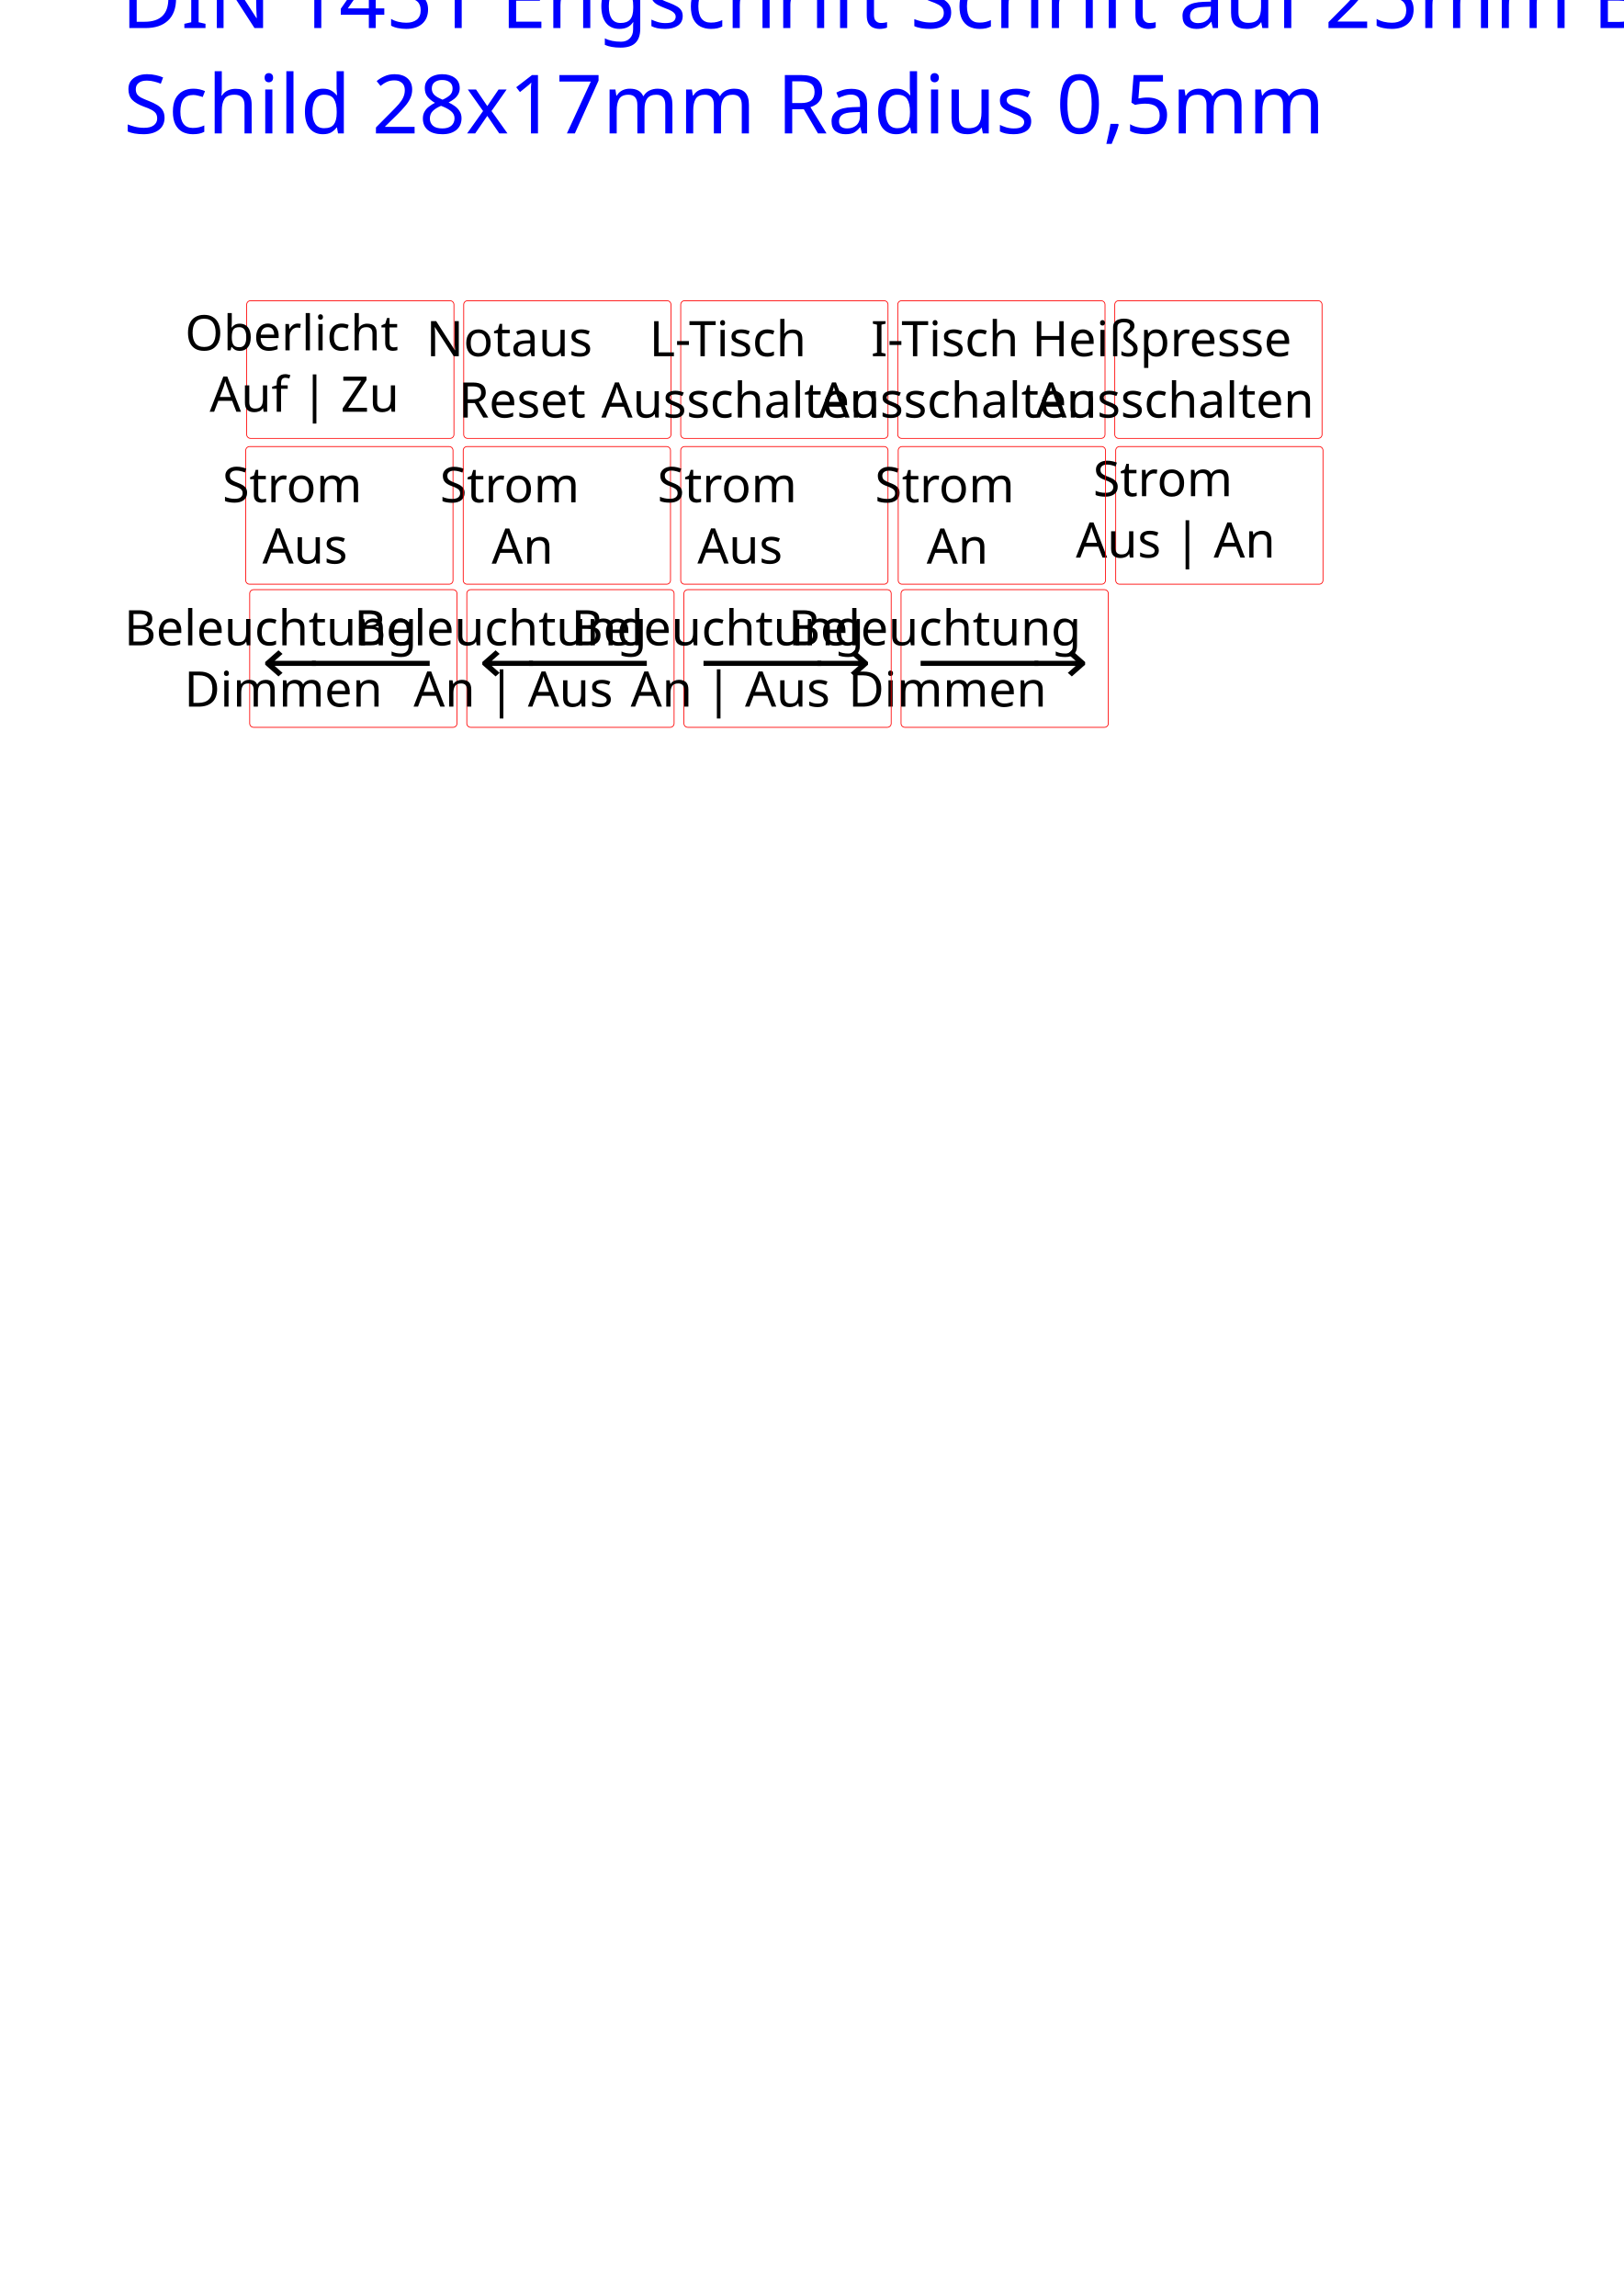
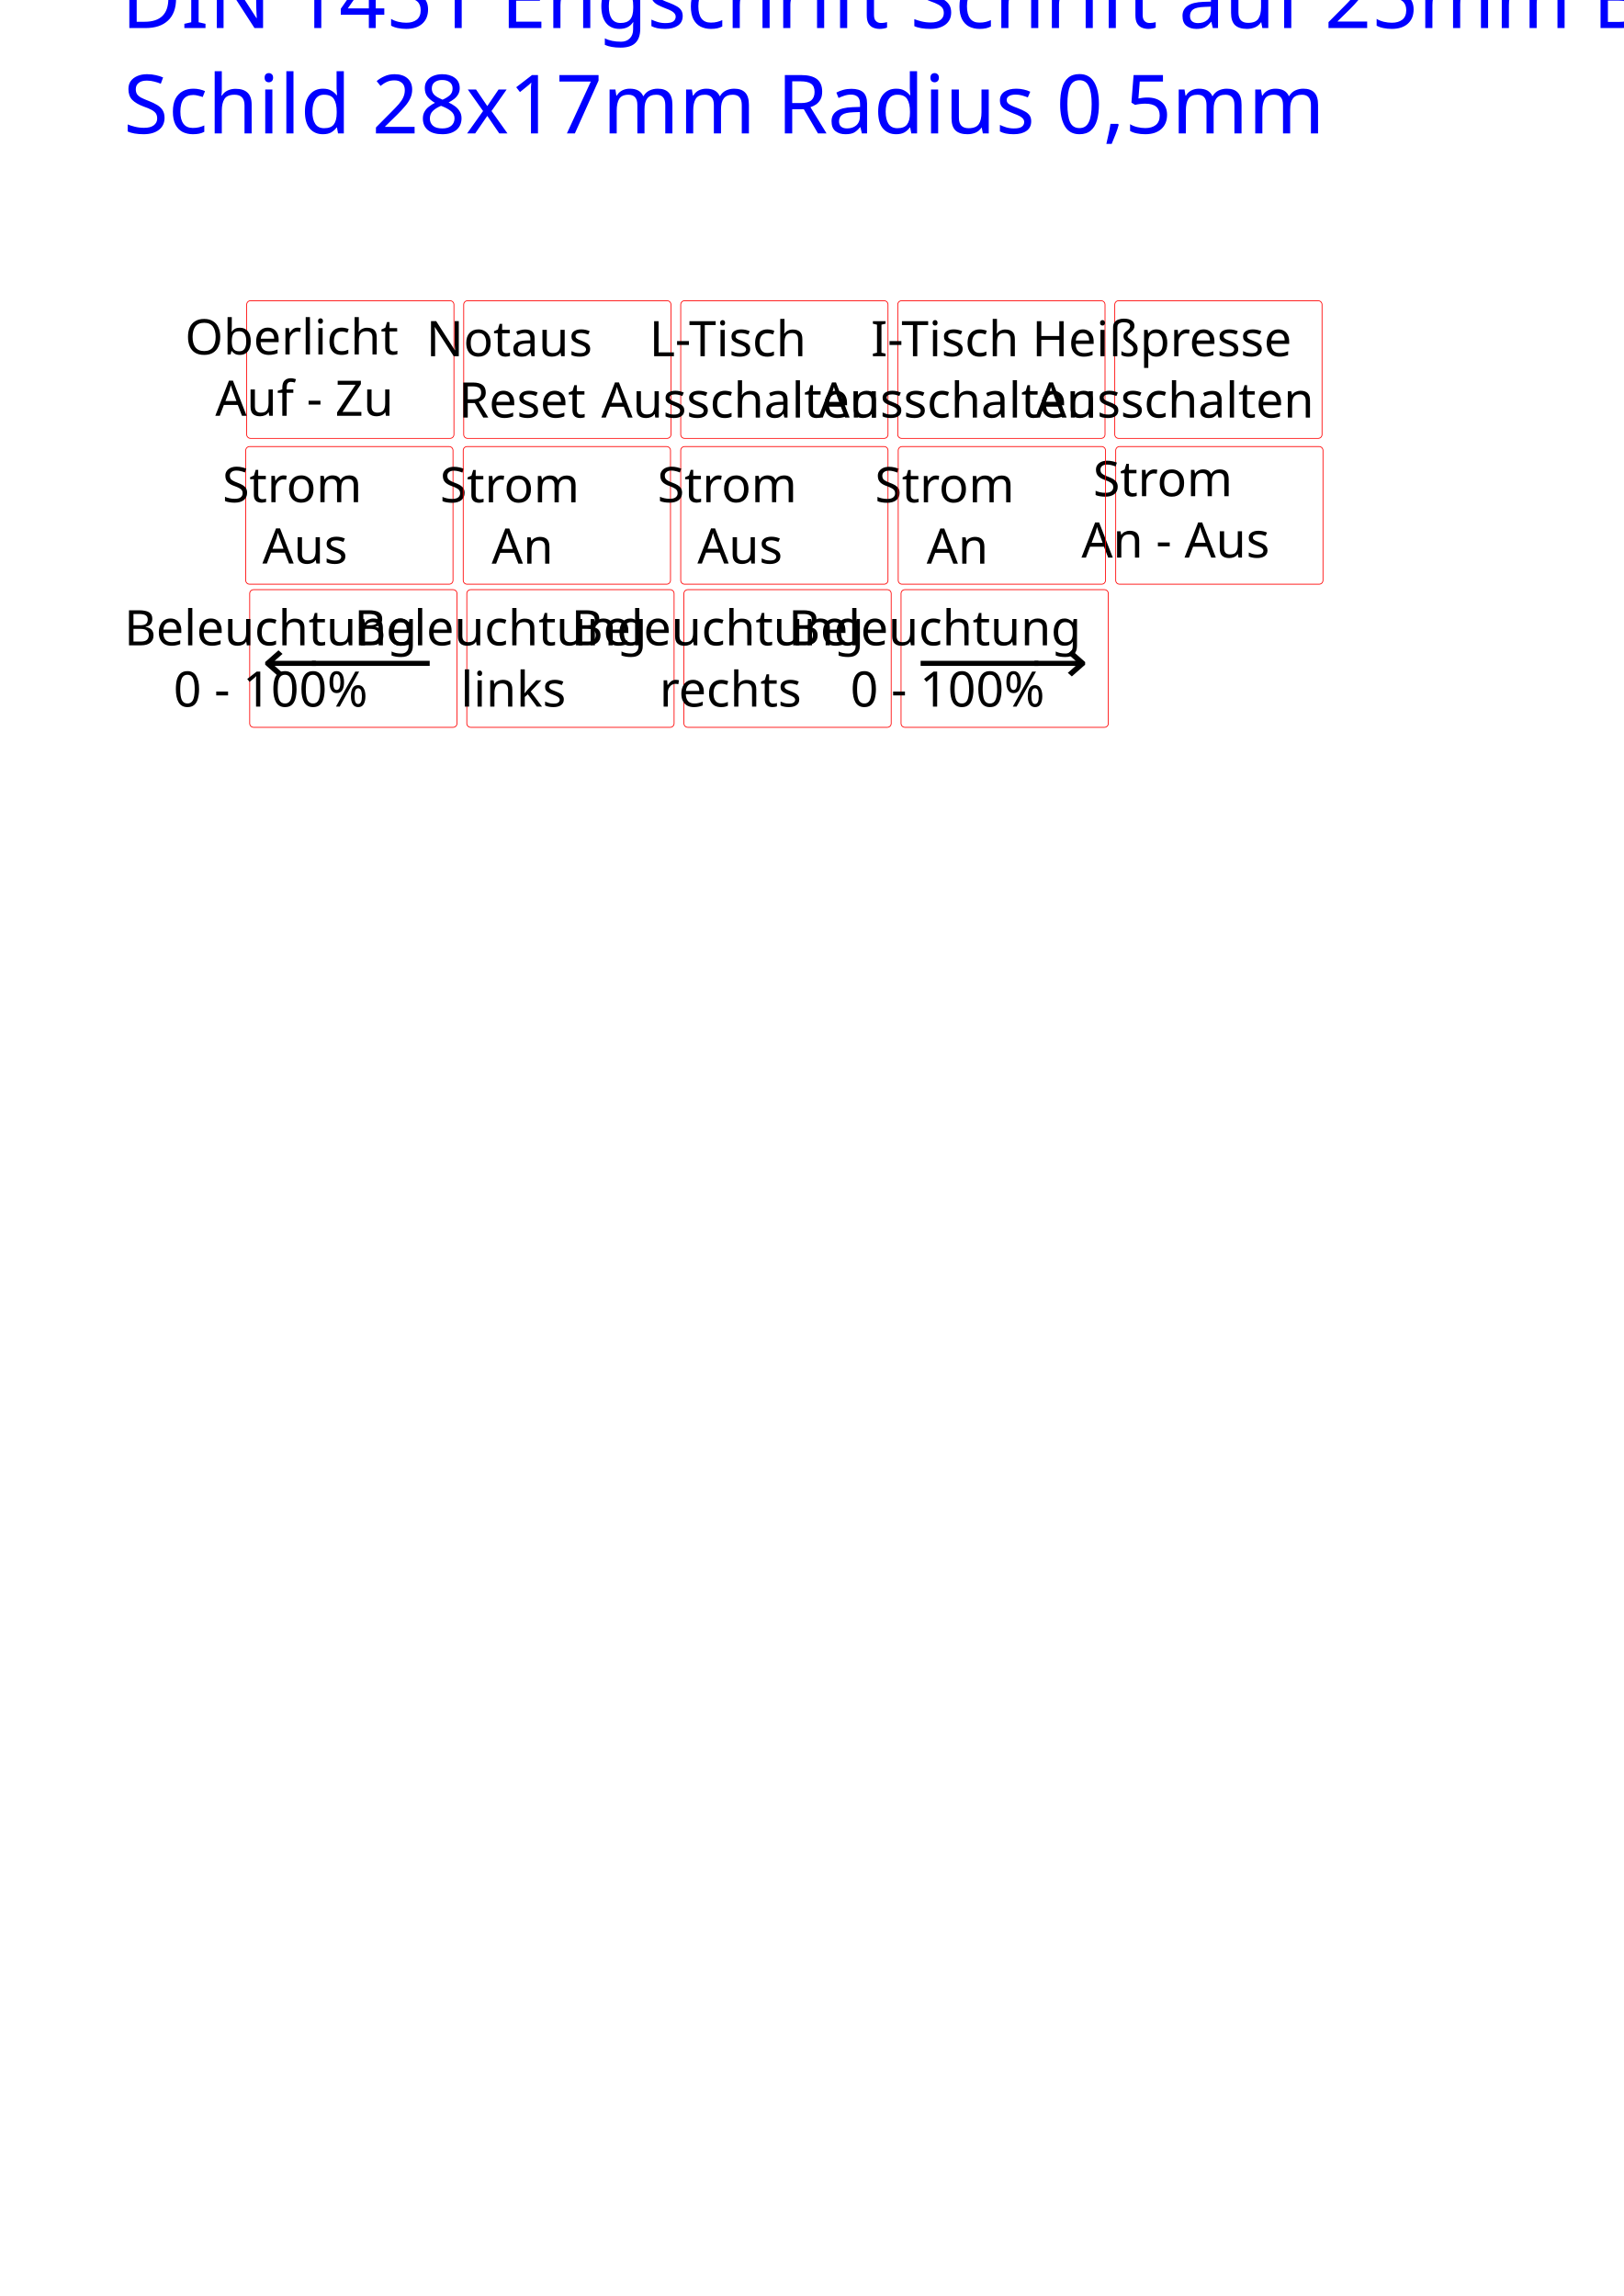
<svg xmlns="http://www.w3.org/2000/svg" width="210mm" height="297mm" viewBox="0 0 210 297" version="1.1" id="svg8">
  <defs id="defs2" />
  <g id="layer1">
    <text xml:space="preserve" style="font-style:normal;font-variant:normal;font-weight:normal;font-stretch:normal;font-size:10.583px;line-height:6.615px;font-family:'DIN 1451 Engschrift';-inkscape-font-specification:'DIN 1451 Engschrift';letter-spacing:0px;word-spacing:0px;fill:#000000;fill-opacity:1;stroke:none;stroke-width:0.265px;stroke-linecap:butt;stroke-linejoin:miter;stroke-opacity:1" x="15.695" y="3.629" id="text4547">
      <tspan x="15.695" y="3.629" style="fill:#0000ff;fill-opacity:1;stroke-width:0.265px" id="tspan4549">DIN 1451 Engschrift Schrift auf 25mm Breite Zeilenabstand 2,2mm </tspan>
    </text>
    <text xml:space="preserve" style="font-style:normal;font-variant:normal;font-weight:normal;font-stretch:normal;font-size:10.583px;line-height:6.615px;font-family:'DIN 1451 Engschrift';-inkscape-font-specification:'DIN 1451 Engschrift';letter-spacing:0px;word-spacing:0px;fill:#0000ff;fill-opacity:1;stroke:none;stroke-width:0.265px;stroke-linecap:butt;stroke-linejoin:miter;stroke-opacity:1" x="15.97" y="17.255" id="text4562">
      <tspan id="tspan4560" x="15.97" y="17.255" style="fill:#0000ff;fill-opacity:1;stroke-width:0.265px">Schild 28x17mm Radius 0,5mm</tspan>
    </text>
    <text xml:space="preserve" style="font-style:normal;font-variant:normal;font-weight:normal;font-stretch:normal;font-size:10.583px;line-height:6.615px;font-family:'DIN 1451 Engschrift';-inkscape-font-specification:'DIN 1451 Engschrift';letter-spacing:0px;word-spacing:0px;fill:#000000;fill-opacity:1;stroke:none;stroke-width:0.265px;stroke-linecap:butt;stroke-linejoin:miter;stroke-opacity:1" x="15.769" y="-8.489" id="text4566">
      <tspan id="tspan4564" x="15.769" y="-8.489" style="fill:#0000ff;fill-opacity:1;stroke-width:0.265px">Graviert auf Rowmark (0,75mm Stärke, Engrave Power 25% Speed 100%, Cut Power 30% Speed 100% 5000dpi)</tspan>
    </text>
    <g id="g4617" transform="translate(-0.4507216,-0.9955388)">
      <g id="g4524">
        <rect style="fill:none;fill-opacity:1;stroke:#ff0000;stroke-width:0.1;stroke-miterlimit:4;stroke-dasharray:none;stroke-opacity:1" id="rect4485" width="26.807" height="17.807" x="32.354" y="39.895" rx="0.5" />
      </g>
-       <text id="text4518" y="46.315" x="45.611" style="font-style:normal;font-variant:normal;font-weight:normal;font-stretch:normal;font-size:6.35px;line-height:1.25;font-family:'DIN 1451 Std';-inkscape-font-specification:'DIN 1451 Std';text-align:center;letter-spacing:0px;word-spacing:0px;text-anchor:middle;fill:#000000;fill-opacity:1;stroke:none;stroke-width:0.265" xml:space="preserve">
-         <tspan style="text-align:center;text-anchor:middle;stroke-width:0.265" y="46.315" x="45.611" id="tspan4516">Oberlicht</tspan>
-         <tspan id="tspan4520" style="text-align:center;text-anchor:middle;stroke-width:0.265" y="54.253" x="45.611">Auf | Zu</tspan>
+       <text id="text4518" y="46.844" x="45.611" style="font-style:normal;font-variant:normal;font-weight:normal;font-stretch:normal;font-size:6.35px;line-height:1.25;font-family:'DIN 1451 Std';-inkscape-font-specification:'DIN 1451 Std';text-align:center;letter-spacing:0px;word-spacing:0px;text-anchor:middle;fill:#000000;fill-opacity:1;stroke:none;stroke-width:0.265" xml:space="preserve">
+         <tspan style="text-align:center;text-anchor:middle;stroke-width:0.265" y="46.844" x="45.611" id="tspan4516">Oberlicht</tspan>
+         <tspan id="tspan4520" style="text-align:center;text-anchor:middle;stroke-width:0.265" y="54.782" x="45.611">Auf - Zu</tspan>
      </text>
    </g>
    <g id="g4624" transform="translate(-0.7761459,-0.9955388)">
      <g id="g4524-5" transform="translate(28.39412)">
        <rect style="fill:none;fill-opacity:1;stroke:#ff0000;stroke-width:0.1;stroke-miterlimit:4;stroke-dasharray:none;stroke-opacity:1" id="rect4485-4" width="26.807" height="17.807" x="32.354" y="39.895" rx="0.5" />
      </g>
      <text id="text4542" y="47.071" x="74.086" style="font-style:normal;font-variant:normal;font-weight:normal;font-stretch:normal;font-size:6.35px;line-height:1.25;font-family:'DIN 1451 Std';-inkscape-font-specification:'DIN 1451 Std';text-align:center;letter-spacing:0px;word-spacing:0px;text-anchor:middle;fill:#000000;fill-opacity:1;stroke:none;stroke-width:0.265" xml:space="preserve">
        <tspan style="text-align:center;text-anchor:middle;stroke-width:0.265" y="47.071" x="74.086" id="tspan4540">Notaus</tspan>
        <tspan id="tspan4544" style="text-align:center;text-anchor:middle;stroke-width:0.265" y="55.008" x="74.086">Reset</tspan>
      </text>
    </g>
    <g id="g4631" transform="translate(-3.822649,-1.093991)">
      <g id="g4524-5-2" transform="translate(59.50933,0.09845256)">
        <rect style="fill:none;fill-opacity:1;stroke:#ff0000;stroke-width:0.1;stroke-miterlimit:4;stroke-dasharray:none;stroke-opacity:1" id="rect4485-4-4" width="26.807" height="17.807" x="32.354" y="39.895" rx="0.5" />
      </g>
      <text id="text4567" y="47.169" x="105.392" style="font-style:normal;font-variant:normal;font-weight:normal;font-stretch:normal;font-size:6.35px;line-height:1.25;font-family:'DIN 1451 Std';-inkscape-font-specification:'DIN 1451 Std';text-align:center;letter-spacing:0px;word-spacing:0px;text-anchor:middle;fill:#000000;fill-opacity:1;stroke:none;stroke-width:0.265" xml:space="preserve">
        <tspan style="text-align:center;text-anchor:middle;stroke-width:0.265" y="47.169" x="105.392" id="tspan4565">L-Tisch</tspan>
        <tspan id="tspan4569" style="text-align:center;text-anchor:middle;stroke-width:0.265" y="55.107" x="105.392">Ausschalten</tspan>
      </text>
    </g>
    <g id="g4638" transform="translate(-7.503949,-1.623158)">
      <g id="g4524-5-2-8" transform="translate(91.25931,0.6276193)">
        <rect style="fill:none;fill-opacity:1;stroke:#ff0000;stroke-width:0.1;stroke-miterlimit:4;stroke-dasharray:none;stroke-opacity:1" id="rect4485-4-4-9" width="26.807" height="17.807" x="32.354" y="39.895" rx="0.5" />
      </g>
      <text id="text4567-0" y="47.698" x="137.142" style="font-style:normal;font-variant:normal;font-weight:normal;font-stretch:normal;font-size:6.35px;line-height:1.25;font-family:'DIN 1451 Std';-inkscape-font-specification:'DIN 1451 Std';text-align:center;letter-spacing:0px;word-spacing:0px;text-anchor:middle;fill:#000000;fill-opacity:1;stroke:none;stroke-width:0.265" xml:space="preserve">
        <tspan style="text-align:center;text-anchor:middle;stroke-width:0.265" y="47.698" x="137.142" id="tspan4565-1">I-Tisch</tspan>
        <tspan id="tspan4569-4" style="text-align:center;text-anchor:middle;stroke-width:0.265" y="55.636" x="137.142">Ausschalten</tspan>
      </text>
    </g>
    <g id="g4645" transform="translate(-11.56322,-2.001134)">
      <g id="g4524-5-2-2" transform="translate(123.3873,1.005596)">
        <rect style="fill:none;fill-opacity:1;stroke:#ff0000;stroke-width:0.1;stroke-miterlimit:4;stroke-dasharray:none;stroke-opacity:1" id="rect4485-4-4-0" width="26.807" height="17.807" x="32.354" y="39.895" rx="0.5" />
      </g>
      <text id="text4567-01" y="48.076" x="169.27" style="font-style:normal;font-variant:normal;font-weight:normal;font-stretch:normal;font-size:6.35px;line-height:1.25;font-family:'DIN 1451 Std';-inkscape-font-specification:'DIN 1451 Std';text-align:center;letter-spacing:0px;word-spacing:0px;text-anchor:middle;fill:#000000;fill-opacity:1;stroke:none;stroke-width:0.265" xml:space="preserve">
        <tspan style="text-align:center;text-anchor:middle;stroke-width:0.265" y="48.076" x="169.27" id="tspan4565-0">Heißpresse</tspan>
        <tspan id="tspan4569-1" style="text-align:center;text-anchor:middle;stroke-width:0.265" y="56.014" x="169.27">Ausschalten</tspan>
      </text>
    </g>
    <g id="g4855" transform="translate(-1.5875,-5.291667)">
      <g transform="translate(1.015105,23.16108)" id="g4524-0">
        <rect style="fill:none;fill-opacity:1;stroke:#ff0000;stroke-width:0.1;stroke-miterlimit:4;stroke-dasharray:none;stroke-opacity:1" id="rect4485-2" width="26.807" height="17.807" x="32.354" y="39.895" rx="0.5" />
      </g>
      <text id="text4698" y="70.251" x="46.816" style="font-style:normal;font-variant:normal;font-weight:normal;font-stretch:normal;font-size:6.35px;line-height:1.25;font-family:'DIN 1451 Std';-inkscape-font-specification:'DIN 1451 Std';text-align:center;letter-spacing:0px;word-spacing:0px;text-anchor:middle;fill:#000000;fill-opacity:1;stroke:none;stroke-width:0.265" xml:space="preserve">
        <tspan style="text-align:center;text-anchor:middle;stroke-width:0.265" y="70.251" x="46.816" id="tspan4696">Strom</tspan>
        <tspan id="tspan4700" style="text-align:center;text-anchor:middle;stroke-width:0.265" y="78.188" x="46.816">Aus</tspan>
      </text>
    </g>
    <g id="g4848" transform="translate(-4.497917,-5.291667)">
      <text id="text4698-9" y="70.27" x="77.856" style="font-style:normal;font-variant:normal;font-weight:normal;font-stretch:normal;font-size:6.35px;line-height:1.25;font-family:'DIN 1451 Std';-inkscape-font-specification:'DIN 1451 Std';text-align:center;letter-spacing:0px;word-spacing:0px;text-anchor:middle;fill:#000000;fill-opacity:1;stroke:none;stroke-width:0.265" xml:space="preserve">
        <tspan style="text-align:center;text-anchor:middle;stroke-width:0.265" y="70.27" x="77.856" id="tspan4696-1">Strom</tspan>
        <tspan id="tspan4700-9" style="text-align:center;text-anchor:middle;stroke-width:0.265" y="78.207" x="77.856">An</tspan>
      </text>
      <g transform="translate(32.05506,23.16108)" id="g4524-0-9">
        <rect style="fill:none;fill-opacity:1;stroke:#ff0000;stroke-width:0.1;stroke-miterlimit:4;stroke-dasharray:none;stroke-opacity:1" id="rect4485-2-2" width="26.807" height="17.807" x="32.354" y="39.895" rx="0.5" />
      </g>
    </g>
    <g id="g4841" transform="translate(-8.466667,-5.291667)">
      <g transform="translate(64.15335,23.16108)" id="g4524-0-4">
        <rect style="fill:none;fill-opacity:1;stroke:#ff0000;stroke-width:0.1;stroke-miterlimit:4;stroke-dasharray:none;stroke-opacity:1" id="rect4485-2-1" width="26.807" height="17.807" x="32.354" y="39.895" rx="0.5" />
      </g>
      <text id="text4698-7" y="70.251" x="109.954" style="font-style:normal;font-variant:normal;font-weight:normal;font-stretch:normal;font-size:6.35px;line-height:1.25;font-family:'DIN 1451 Std';-inkscape-font-specification:'DIN 1451 Std';text-align:center;letter-spacing:0px;word-spacing:0px;text-anchor:middle;fill:#000000;fill-opacity:1;stroke:none;stroke-width:0.265" xml:space="preserve">
        <tspan style="text-align:center;text-anchor:middle;stroke-width:0.265" y="70.251" x="109.954" id="tspan4696-8">Strom</tspan>
        <tspan id="tspan4700-2" style="text-align:center;text-anchor:middle;stroke-width:0.265" y="78.188" x="109.954">Aus</tspan>
      </text>
    </g>
    <g id="g4827" transform="translate(33.42248,-39.2349)">
      <g transform="translate(78.52327,57.10431)" id="g4524-0-9-9-0">
        <rect style="fill:none;fill-opacity:1;stroke:#ff0000;stroke-width:0.1;stroke-miterlimit:4;stroke-dasharray:none;stroke-opacity:1" id="rect4485-2-2-5-5" width="26.807" height="17.807" x="32.354" y="39.895" rx="0.5" />
      </g>
      <text id="text4698-9-9-6" y="103.419" x="124.406" style="font-style:normal;font-variant:normal;font-weight:normal;font-stretch:normal;font-size:6.35px;line-height:1.25;font-family:'DIN 1451 Std';-inkscape-font-specification:'DIN 1451 Std';text-align:center;letter-spacing:0px;word-spacing:0px;text-anchor:middle;fill:#000000;fill-opacity:1;stroke:none;stroke-width:0.265" xml:space="preserve">
        <tspan style="text-align:center;text-anchor:middle;stroke-width:0.265" y="103.419" x="124.406" id="tspan4696-1-0-3">Strom</tspan>
-         <tspan id="tspan4700-9-7-1" style="text-align:center;text-anchor:middle;stroke-width:0.265" y="111.357" x="124.406">Aus | An</tspan>
+         <tspan id="tspan4700-9-7-1" style="text-align:center;text-anchor:middle;stroke-width:0.265" y="111.357" x="124.406">An - Aus</tspan>
      </text>
    </g>
    <g id="g4834" transform="translate(-11.37708,-5.291667)">
      <text id="text4698-9-9" y="70.27" x="140.994" style="font-style:normal;font-variant:normal;font-weight:normal;font-stretch:normal;font-size:6.35px;line-height:1.25;font-family:'DIN 1451 Std';-inkscape-font-specification:'DIN 1451 Std';text-align:center;letter-spacing:0px;word-spacing:0px;text-anchor:middle;fill:#000000;fill-opacity:1;stroke:none;stroke-width:0.265" xml:space="preserve">
        <tspan style="text-align:center;text-anchor:middle;stroke-width:0.265" y="70.27" x="140.994" id="tspan4696-1-0">Strom</tspan>
        <tspan id="tspan4700-9-7" style="text-align:center;text-anchor:middle;stroke-width:0.265" y="78.207" x="140.994">An</tspan>
      </text>
      <g transform="translate(95.1933,23.16108)" id="g4524-0-9-9">
        <rect style="fill:none;fill-opacity:1;stroke:#ff0000;stroke-width:0.1;stroke-miterlimit:4;stroke-dasharray:none;stroke-opacity:1" id="rect4485-2-2-5" width="26.807" height="17.807" x="32.354" y="39.895" rx="0.5" />
      </g>
    </g>
    <g id="g5080" transform="translate(0.5291667,-11.36889)">
      <g id="g5067">
        <g transform="translate(-1.603617,24.5888)" id="g4855-7">
          <g transform="translate(1.015105,23.16108)" id="g4524-0-5">
            <rect style="fill:none;fill-opacity:1;stroke:#ff0000;stroke-width:0.1;stroke-miterlimit:4;stroke-dasharray:none;stroke-opacity:1" id="rect4485-2-0" width="26.807" height="17.807" x="32.354" y="39.895" rx="0.5" />
          </g>
          <text id="text4698-74" y="70.251" x="46.816" style="font-style:normal;font-variant:normal;font-weight:normal;font-stretch:normal;font-size:6.35px;line-height:1.25;font-family:'DIN 1451 Std';-inkscape-font-specification:'DIN 1451 Std';text-align:center;letter-spacing:0px;word-spacing:0px;text-anchor:middle;fill:#000000;fill-opacity:1;stroke:none;stroke-width:0.265" xml:space="preserve">
            <tspan style="text-align:center;text-anchor:middle;stroke-width:0.265" y="70.251" x="46.816" id="tspan4696-4">Beleuchtung</tspan>
-             <tspan id="tspan4700-3" style="text-align:center;text-anchor:middle;stroke-width:0.265" y="78.188" x="46.816">Dimmen</tspan>
+             <tspan id="tspan4700-3" style="text-align:center;text-anchor:middle;stroke-width:0.265" y="78.188" x="46.816">0 - 100%</tspan>
+             <tspan style="text-align:center;text-anchor:middle;stroke-width:0.265" y="86.126" x="46.816" id="tspan4593" />
          </text>
        </g>
        <g id="g4899">
          <g transform="matrix(1.409759,0,0,1.243531,16.37597,-1.128561)" id="text4889" style="font-style:normal;font-variant:normal;font-weight:normal;font-stretch:normal;font-size:6.35px;line-height:1.25;font-family:'DIN 1451 Std';-inkscape-font-specification:'DIN 1451 Std';letter-spacing:0px;word-spacing:0px;fill:#000000;fill-opacity:1;stroke:none;stroke-width:0.265" aria-label="←">
            <path id="path4891" style="stroke-width:0.265" d="m 12.337,79.195 v -0.279 l 1.219,-1.219 0.372,0.372 -0.722,0.722 h 3.78 V 79.319 h -3.78 l 0.722,0.722 -0.372,0.372 z" />
          </g>
          <rect y="96.85" x="39.811" height="0.656" width="15.234" id="rect4894" style="fill:#000000;fill-opacity:1;stroke:none;stroke-width:1.622;stroke-linecap:butt;stroke-miterlimit:4;stroke-dasharray:none;stroke-dashoffset:0;stroke-opacity:1;paint-order:markers stroke fill" />
        </g>
      </g>
    </g>
    <g id="g5116" transform="translate(-13.22917,-11.64167)">
      <g id="g4855-7-6" transform="translate(96.3955,24.86157)">
        <g id="g4524-0-5-0" transform="translate(1.015105,23.16108)">
          <rect rx="0.5" y="39.895" x="32.354" height="17.807" width="26.807" id="rect4485-2-0-6" style="fill:none;fill-opacity:1;stroke:#ff0000;stroke-width:0.1;stroke-miterlimit:4;stroke-dasharray:none;stroke-opacity:1" />
        </g>
        <text xml:space="preserve" style="font-style:normal;font-variant:normal;font-weight:normal;font-stretch:normal;font-size:6.35px;line-height:1.25;font-family:'DIN 1451 Std';-inkscape-font-specification:'DIN 1451 Std';text-align:center;letter-spacing:0px;word-spacing:0px;text-anchor:middle;fill:#000000;fill-opacity:1;stroke:none;stroke-width:0.265" x="46.816" y="70.251" id="text4698-74-1">
          <tspan id="tspan4696-4-2" x="46.816" y="70.251" style="text-align:center;text-anchor:middle;stroke-width:0.265">Beleuchtung</tspan>
-           <tspan x="46.816" y="78.188" style="text-align:center;text-anchor:middle;stroke-width:0.265" id="tspan4700-3-0">Dimmen</tspan>
+           <tspan x="46.816" y="78.188" style="text-align:center;text-anchor:middle;stroke-width:0.265" id="tspan4700-3-0">0 - 100%</tspan>
        </text>
      </g>
      <g id="g4899-4" transform="matrix(-1,0,0,1,187.342,0.2727796)">
        <g aria-label="←" style="font-style:normal;font-variant:normal;font-weight:normal;font-stretch:normal;font-size:6.35px;line-height:1.25;font-family:'DIN 1451 Std';-inkscape-font-specification:'DIN 1451 Std';letter-spacing:0px;word-spacing:0px;fill:#000000;fill-opacity:1;stroke:none;stroke-width:0.265" id="text4889-3" transform="matrix(1.409759,0,0,1.243531,16.37597,-1.128561)">
          <path d="m 12.337,79.195 v -0.279 l 1.219,-1.219 0.372,0.372 -0.722,0.722 h 3.78 V 79.319 h -3.78 l 0.722,0.722 -0.372,0.372 z" style="stroke-width:0.265" id="path4891-4" />
        </g>
        <rect style="fill:#000000;fill-opacity:1;stroke:none;stroke-width:1.622;stroke-linecap:butt;stroke-miterlimit:4;stroke-dasharray:none;stroke-dashoffset:0;stroke-opacity:1;paint-order:markers stroke fill" id="rect4894-7" width="15.234" height="0.656" x="39.811" y="96.85" />
      </g>
    </g>
    <g id="g5092" transform="translate(-2.554318,-11.39916)">
      <g id="g4855-7-4" transform="translate(29.56012,24.61907)">
        <g id="g4524-0-5-6" transform="translate(1.015105,23.16108)">
          <rect rx="0.5" y="39.895" x="32.354" height="17.807" width="26.807" id="rect4485-2-0-0" style="fill:none;fill-opacity:1;stroke:#ff0000;stroke-width:0.1;stroke-miterlimit:4;stroke-dasharray:none;stroke-opacity:1" />
        </g>
        <text xml:space="preserve" style="font-style:normal;font-variant:normal;font-weight:normal;font-stretch:normal;font-size:6.35px;line-height:1.25;font-family:'DIN 1451 Std';-inkscape-font-specification:'DIN 1451 Std';text-align:center;letter-spacing:0px;word-spacing:0px;text-anchor:middle;fill:#000000;fill-opacity:1;stroke:none;stroke-width:0.265" x="46.816" y="70.251" id="text4698-74-4">
          <tspan id="tspan4696-4-4" x="46.816" y="70.251" style="text-align:center;text-anchor:middle;stroke-width:0.265">Beleuchtung</tspan>
-           <tspan x="46.816" y="78.188" style="text-align:center;text-anchor:middle;stroke-width:0.265" id="tspan4700-3-2">An | Aus</tspan>
+           <tspan x="46.816" y="78.188" style="text-align:center;text-anchor:middle;stroke-width:0.265" id="tspan4700-3-2">links</tspan>
        </text>
      </g>
-       <g id="g4899-3" transform="translate(31.16374,0.03027314)">
-         <g aria-label="←" style="font-style:normal;font-variant:normal;font-weight:normal;font-stretch:normal;font-size:6.35px;line-height:1.25;font-family:'DIN 1451 Std';-inkscape-font-specification:'DIN 1451 Std';letter-spacing:0px;word-spacing:0px;fill:#000000;fill-opacity:1;stroke:none;stroke-width:0.265" id="text4889-9" transform="matrix(1.409759,0,0,1.243531,16.37597,-1.128561)">
-           <path d="m 12.337,79.195 v -0.279 l 1.219,-1.219 0.372,0.372 -0.722,0.722 h 3.78 V 79.319 h -3.78 l 0.722,0.722 -0.372,0.372 z" style="stroke-width:0.265" id="path4891-3" />
-         </g>
-         <rect style="fill:#000000;fill-opacity:1;stroke:none;stroke-width:1.622;stroke-linecap:butt;stroke-miterlimit:4;stroke-dasharray:none;stroke-dashoffset:0;stroke-opacity:1;paint-order:markers stroke fill" id="rect4894-4" width="15.234" height="0.656" x="39.811" y="96.85" />
-       </g>
+       <g id="g4899-3" transform="translate(31.16374,0.03027314)" />
    </g>
    <g id="g5104" transform="translate(-8.076139,-11.26687)">
      <g id="g4855-7-4-1" transform="translate(63.16221,24.48678)">
        <g id="g4524-0-5-6-6" transform="translate(1.015105,23.16108)">
          <rect rx="0.5" y="39.895" x="32.354" height="17.807" width="26.807" id="rect4485-2-0-0-6" style="fill:none;fill-opacity:1;stroke:#ff0000;stroke-width:0.1;stroke-miterlimit:4;stroke-dasharray:none;stroke-opacity:1" />
        </g>
        <text xml:space="preserve" style="font-style:normal;font-variant:normal;font-weight:normal;font-stretch:normal;font-size:6.35px;line-height:1.25;font-family:'DIN 1451 Std';-inkscape-font-specification:'DIN 1451 Std';text-align:center;letter-spacing:0px;word-spacing:0px;text-anchor:middle;fill:#000000;fill-opacity:1;stroke:none;stroke-width:0.265" x="46.816" y="70.251" id="text4698-74-4-5">
          <tspan id="tspan4696-4-4-6" x="46.816" y="70.251" style="text-align:center;text-anchor:middle;stroke-width:0.265">Beleuchtung</tspan>
-           <tspan x="46.816" y="78.188" style="text-align:center;text-anchor:middle;stroke-width:0.265" id="tspan4700-3-2-0">An | Aus</tspan>
+           <tspan x="46.816" y="78.188" style="text-align:center;text-anchor:middle;stroke-width:0.265" id="tspan4700-3-2-0">rechts</tspan>
        </text>
-       </g>
-       <g id="g4899-3-9" transform="matrix(-1,0,0,1,154.1087,-0.1020183)">
-         <g aria-label="←" style="font-style:normal;font-variant:normal;font-weight:normal;font-stretch:normal;font-size:6.35px;line-height:1.25;font-family:'DIN 1451 Std';-inkscape-font-specification:'DIN 1451 Std';letter-spacing:0px;word-spacing:0px;fill:#000000;fill-opacity:1;stroke:none;stroke-width:0.265" id="text4889-9-7" transform="matrix(1.409759,0,0,1.243531,16.37597,-1.128561)">
-           <path d="m 12.337,79.195 v -0.279 l 1.219,-1.219 0.372,0.372 -0.722,0.722 h 3.78 V 79.319 h -3.78 l 0.722,0.722 -0.372,0.372 z" style="stroke-width:0.265" id="path4891-3-6" />
-         </g>
-         <rect style="fill:#000000;fill-opacity:1;stroke:none;stroke-width:1.622;stroke-linecap:butt;stroke-miterlimit:4;stroke-dasharray:none;stroke-dashoffset:0;stroke-opacity:1;paint-order:markers stroke fill" id="rect4894-4-0" width="15.234" height="0.656" x="39.811" y="96.85" />
      </g>
    </g>
  </g>
</svg>
